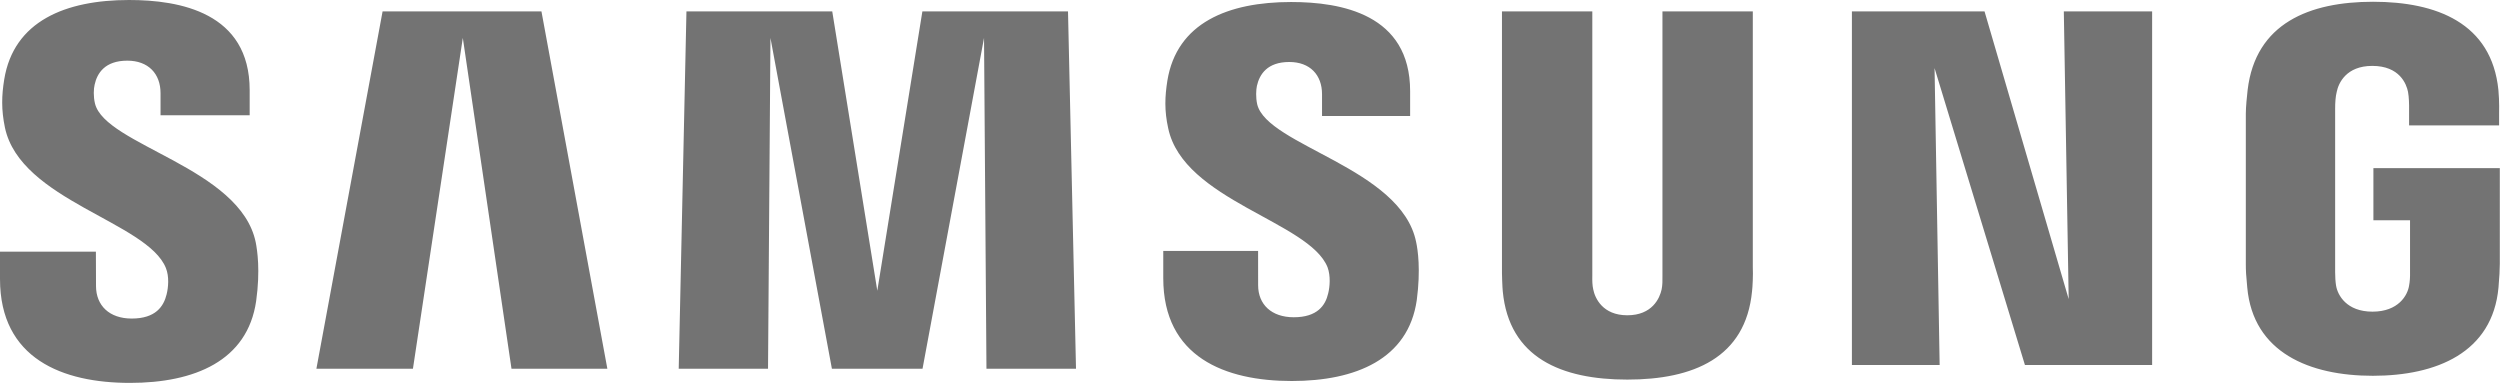
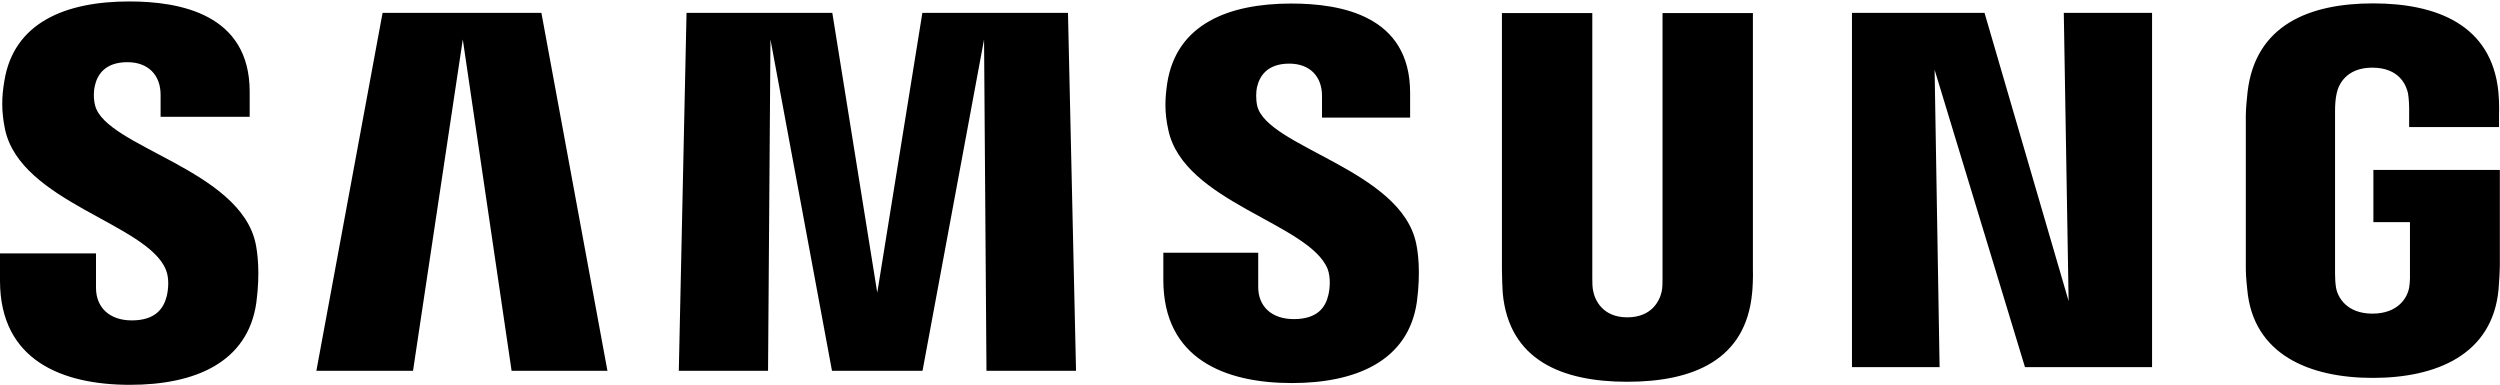
- <svg xmlns="http://www.w3.org/2000/svg" width="444" height="68" viewBox="0 0 444 68" fill="none">
-   <path d="M16.868 18.383C16.56 17.104 16.633 15.753 16.804 15.05C17.238 13.028 18.611 10.773 22.613 10.773C26.326 10.773 28.511 13.08 28.511 16.537C28.511 17.711 28.511 20.467 28.511 20.467H44.342V16.009C44.342 2.201 31.894 0 22.92 0C11.646 0 2.435 3.742 0.75 14.107C0.289 16.952 0.21 19.455 0.876 22.662C3.625 35.639 26.182 39.391 29.463 47.601C30.078 49.127 29.892 51.088 29.587 52.288C29.066 54.423 27.634 56.575 23.389 56.575C19.424 56.575 17.052 54.265 17.052 50.798L17.03 44.691H0V49.544C0 63.735 11.145 68.003 23.071 68.003C34.539 68.003 43.957 64.095 45.492 53.473C46.256 47.998 45.682 44.435 45.426 43.083C42.747 29.759 18.675 25.812 16.868 18.383ZM223.282 18.538C222.999 17.285 223.081 15.954 223.225 15.258C223.68 13.226 225.045 11.01 228.979 11.01C232.645 11.01 234.793 13.295 234.793 16.725C234.793 17.882 234.793 20.606 234.793 20.606H250.439V16.182C250.439 2.507 238.179 0.358 229.302 0.358C218.122 0.358 208.991 4.045 207.323 14.333C206.883 17.134 206.773 19.619 207.474 22.791C210.193 35.621 232.528 39.343 235.77 47.457C236.342 48.994 236.178 50.954 235.885 52.109C235.401 54.22 233.981 56.344 229.77 56.344C225.819 56.344 223.444 54.073 223.444 50.651L223.438 44.56H206.596V49.403C206.596 63.431 217.585 67.666 229.421 67.666C240.757 67.666 250.12 63.793 251.62 53.291C252.337 47.866 251.798 44.333 251.509 43.003C248.888 29.843 225.083 25.885 223.282 18.538ZM367.399 53.121L352.452 2.02H328.899V64.827H344.481L343.577 12.093L359.628 64.827H382.218V2.02H366.534L367.399 53.121ZM67.948 2.02L56.191 65.489H73.337L82.196 6.734L90.842 65.489H107.866L96.161 2.02H67.948ZM163.815 2.02L155.808 51.632L147.806 2.02H121.913L120.54 65.489H136.402L136.832 6.734L147.746 65.489H163.84L174.764 6.734L175.195 65.489H191.098L189.678 2.02H163.815ZM311.302 2.02H295.251V48.974C295.274 49.79 295.251 50.711 295.108 51.385C294.772 52.961 293.438 55.993 289.008 55.993C284.637 55.993 283.266 52.961 282.957 51.385C282.795 50.711 282.773 49.79 282.795 48.974V2.02H266.748V47.516C266.728 48.689 266.818 51.085 266.889 51.712C267.998 63.566 277.342 67.416 289.008 67.416C300.697 67.416 310.035 63.566 311.164 51.712C311.254 51.085 311.369 48.689 311.299 47.516V2.02H311.302ZM421.516 29.864V39.12H428.022V48.306C428.04 49.125 427.997 50.012 427.854 50.72C427.596 52.433 425.969 55.35 421.352 55.35C416.76 55.35 415.163 52.433 414.885 50.72C414.77 50.012 414.721 49.125 414.721 48.306V19.298C414.721 18.272 414.787 17.15 415.006 16.299C415.32 14.752 416.692 11.703 421.317 11.703C426.172 11.703 427.385 14.918 427.661 16.299C427.847 17.213 427.854 18.746 427.854 18.746V22.267H443.84V20.185C443.84 20.185 443.91 18.012 443.717 15.984C442.516 4.078 432.705 0.312 421.457 0.312C410.189 0.312 400.578 4.113 399.178 15.984C399.053 17.069 398.858 19.022 398.858 20.185V46.869C398.858 48.031 398.897 48.932 399.112 51.057C400.155 62.635 410.19 66.74 421.415 66.74C432.708 66.74 442.673 62.636 443.733 51.057C443.922 48.932 443.94 48.033 443.965 46.869V29.864H421.516Z" fill="#737373" />
+ <svg xmlns="http://www.w3.org/2000/svg" version="1.2" viewBox="0 0 1552 239" width="1552" height="239">
+   <style />
+   <path d="m1551.9 105.5v59.6c-0.1 4-0.2 7.2-0.8 14.6-3.8 40.5-38.6 54.9-78.1 54.9-39.2 0-74.3-14.4-77.9-54.9-0.8-7.4-0.9-10.6-0.9-14.6v-93.4c0-4.1 0.7-10.9 1.1-14.7 4.9-41.6 38.5-54.9 77.9-54.9 39.3 0 73.6 13.2 77.8 54.9 0.7 7.1 0.4 14.7 0.4 14.7v7.2h-55.8v-12.3c0 0-0.1-5.3-0.7-8.6-1-4.8-5.2-16-22.2-16-16.2 0-21 10.6-22.1 16-0.7 3-1 7-1 10.5v101.6c0 2.8 0.2 5.9 0.6 8.4 1 6 6.6 16.2 22.6 16.2 16.2 0 21.8-10.2 22.8-16.2 0.4-2.5 0.6-5.6 0.5-8.4v-32.2h-22.7v-32.4zm-463.7 61.8c0.2 4.1-0.2 12.5-0.5 14.7-3.9 41.5-36.6 55-77.5 55-40.7 0-73.4-13.5-77.3-55-0.2-2.2-0.5-10.6-0.5-14.7v-159.2h56.1v164.3c0 2.9 0 6.1 0.6 8.5 1.1 5.5 5.9 16.1 21.1 16.1 15.5 0 20.2-10.6 21.4-16.1 0.5-2.4 0.5-5.6 0.5-8.5v-164.3h56.1zm-425.2-159.3l5 222.2h-55.6l-1.5-205.7-38.2 205.7h-56.2l-38.2-205.7-1.5 205.7h-55.4l4.8-222.2h90.5l27.9 173.7 28-173.7zm-326.9 0l41 222.2h-59.5l-30.3-205.7-30.9 205.7h-60l41.1-222.2zm945.1 0h54.8v219.9h-78.9l-56.1-184.6 3.1 184.6h-54.4v-219.9h82.3l52.2 178.9zm-402 143.4c1 4.7 2.9 17.1 0.4 36-5.3 36.8-38 50.4-77.6 50.4-41.4 0-79.8-14.9-79.8-64v-16.9h58.9v21.3c0 12 8.3 19.9 22.1 19.9 14.7 0 19.7-7.4 21.4-14.8 1-4 1.6-10.9-0.4-16.3-11.4-28.4-89.4-41.4-98.9-86.3-2.5-11.1-2.1-19.8-0.6-29.6 5.9-36 37.8-48.9 76.9-48.9 31 0 73.8 7.5 73.8 55.4v15.4h-54.7v-13.5c0-12-7.5-20-20.3-20-13.7 0-18.5 7.7-20.1 14.8-0.5 2.5-0.8 7.1 0.2 11.5 6.3 25.7 89.5 39.6 98.7 85.6zm-720.4 0.3c0.9 4.7 2.9 17.2 0.3 36.4-5.4 37.1-38.3 50.8-78.4 50.8-41.7 0-80.7-14.9-80.7-64.6v-17h59.6v21.4c0 12.1 8.3 20.2 22.2 20.2 14.8 0 19.8-7.5 21.7-15 1-4.2 1.7-11-0.5-16.4-11.4-28.7-90.3-41.9-99.9-87.3-2.3-11.2-2.1-20-0.4-29.9 5.8-36.3 38-49.4 77.5-49.4 31.3 0 74.8 7.7 74.8 56v15.6h-55.3v-13.7c0-12.1-7.6-20.2-20.6-20.2-14 0-18.8 7.9-20.3 15-0.6 2.5-0.9 7.2 0.2 11.7 6.3 26 90.5 39.8 99.8 86.4z" />
</svg>
